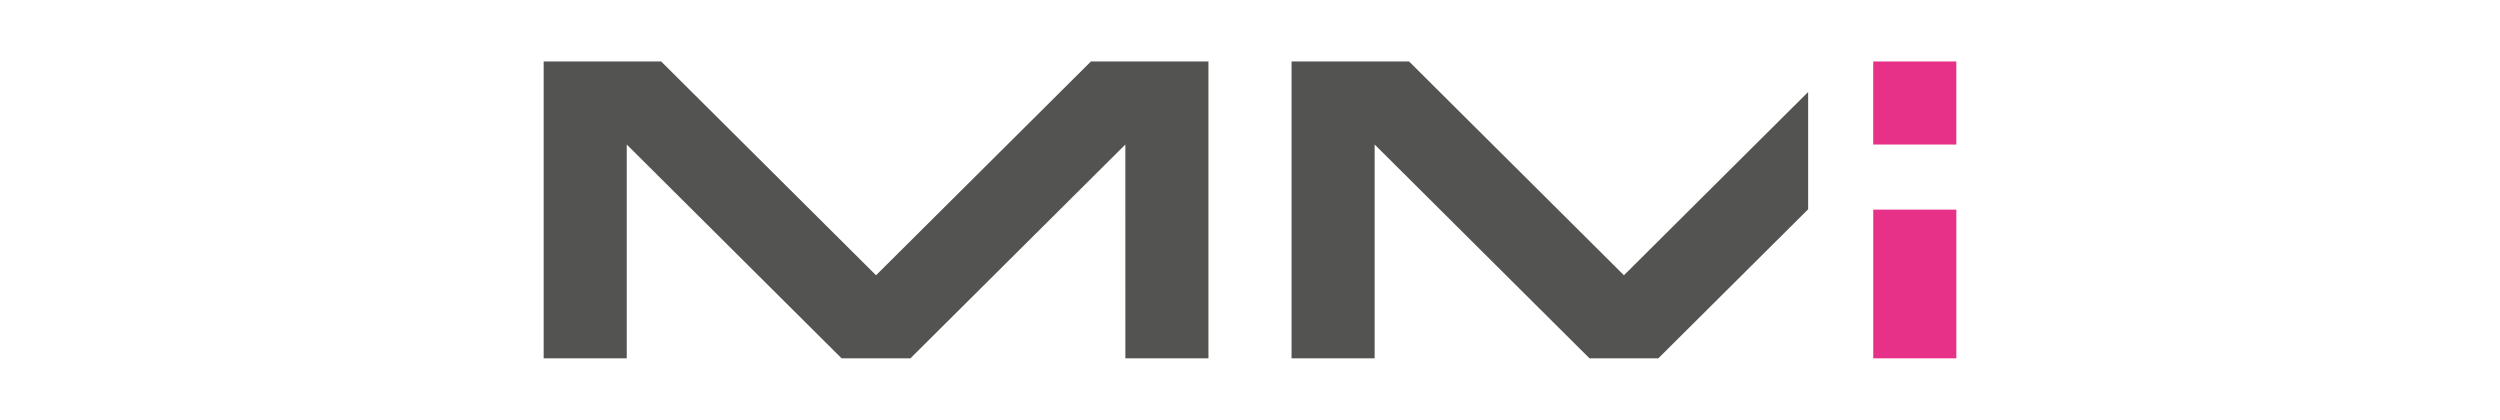
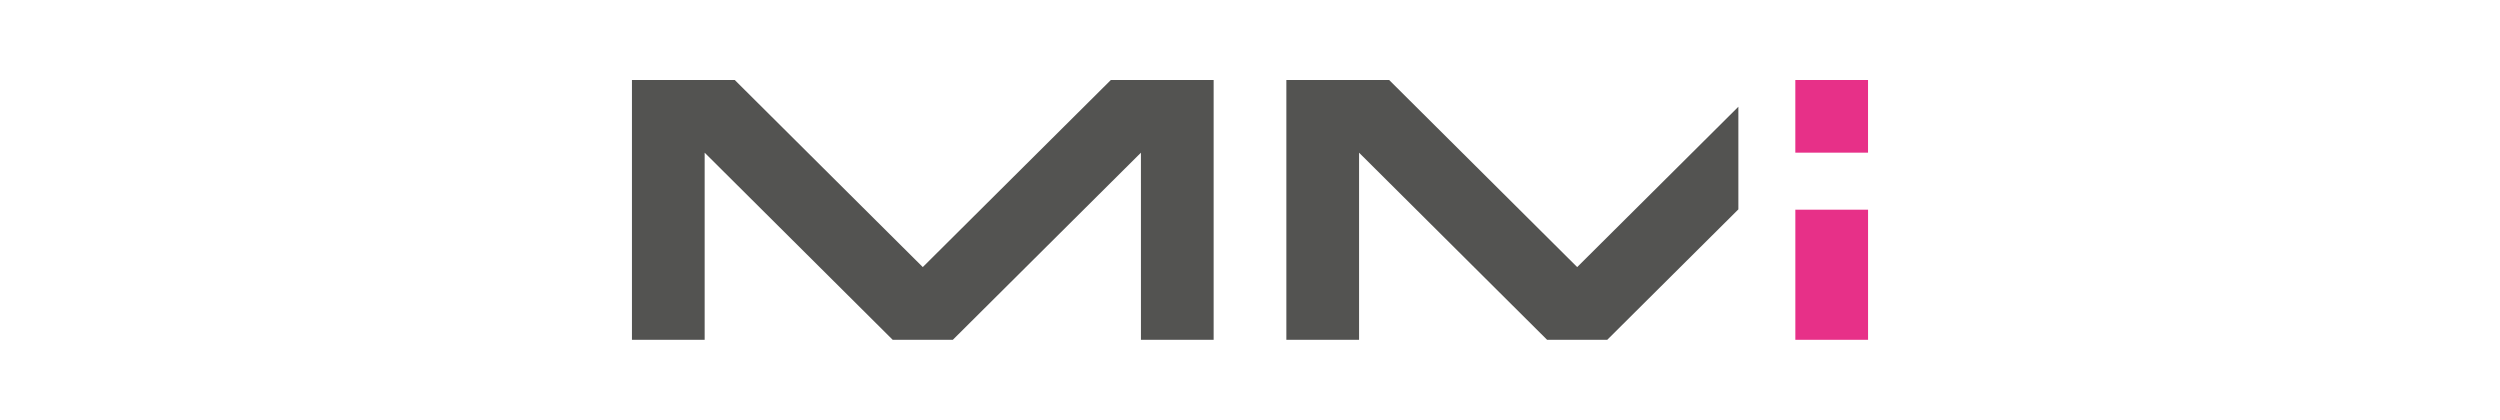
<svg xmlns="http://www.w3.org/2000/svg" width="740" height="124.25" viewBox="0 0 740 124.25">
-   <path fill="#535351" d="M322.927 18.185l-63.622 63.289-63.61-63.289h-34.772v87.88h24.595v-63.286l63.596 63.286h20.371l63.617-63.286.007 63.286h24.591v-87.88z" />
-   <path fill="#E73088" d="M554.481 63.874v-1.749h24.587v43.94h.009v-44.021h-24.596z" />
-   <path fill="#535351" d="M480.684 81.474l-63.612-63.289h-34.772v87.88h24.596v-63.286l63.596 63.286h20.371l44.346-44.116v-34.717z" />
-   <path fill="#E73088" d="M554.481 106.065h.007l-.007-42.191zM554.481 62.125v1.749l.007 42.191h24.58v-43.94zM554.48 42.779h24.588v-24.594h-24.595v24.594z" />
+   <path fill="#535351" d="M328.811 23.678l-55.669 55.378-55.659-55.378h-30.426v76.895h21.521v-55.376l55.646 55.375h17.825l55.665-55.375.007 55.375h21.517v-76.894h-30.427z" />
+   <path fill="#E73088" d="M531.422 63.655v-1.53h21.514v38.447h.008v-38.518h-21.524l.002 1.601z" />
+   <path fill="#535351" d="M466.848 79.056l-55.66-55.378h-30.426v76.895h21.523v-55.376l55.646 55.375h17.824l38.803-38.601v-30.377l-47.71 47.462z" />
+   <path fill="#E73088" d="M531.422 100.572h.006l-.006-36.917v36.917zm0-38.447v1.53l.006 36.917h21.508v-38.447h-21.514zm-.002-16.928h21.516v-21.52h-21.521v21.52h.005z" />
</svg>
